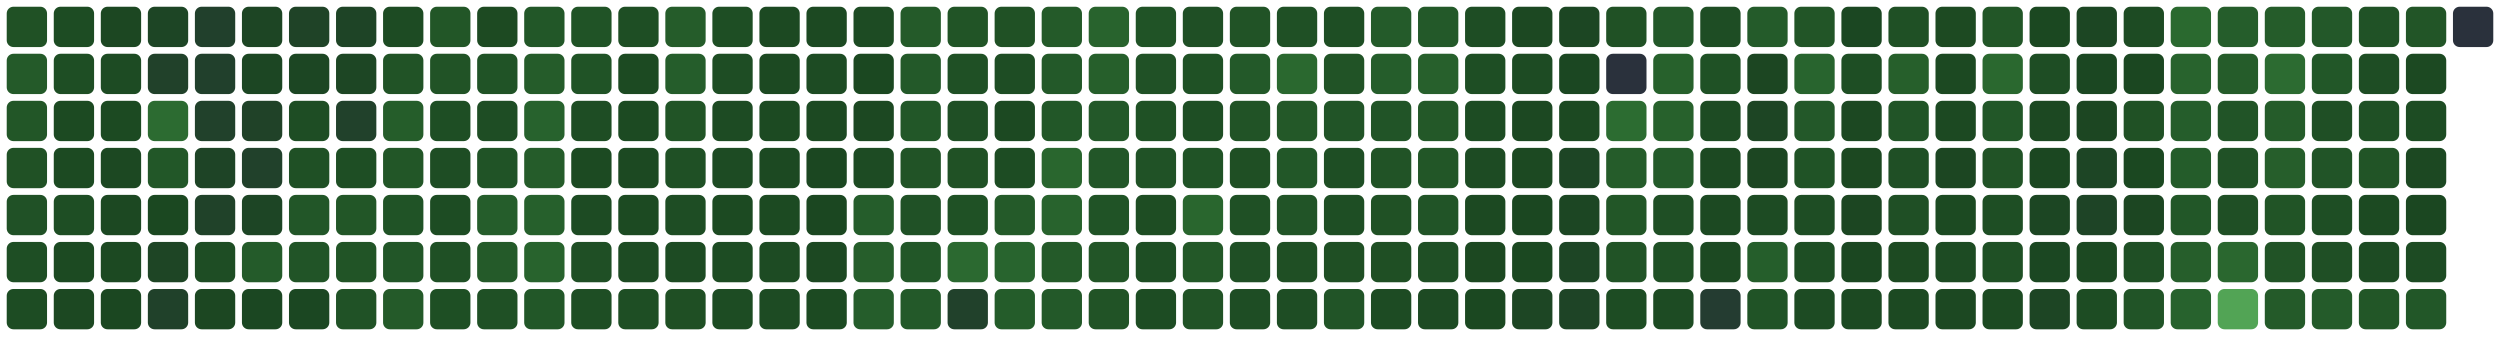
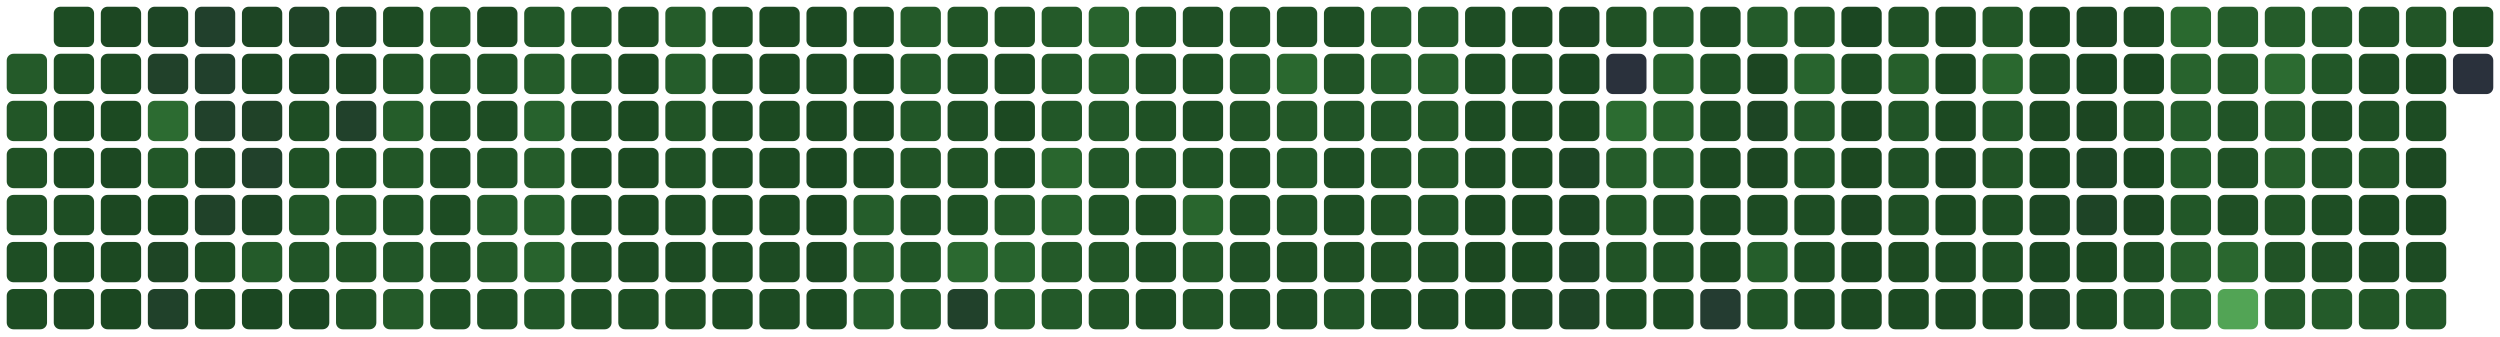
<svg xmlns="http://www.w3.org/2000/svg" width="744" height="100">
-   <rect x="2" y="2" width="12" height="12" rx="2" fill="rgb(32 81 37)" />
  <rect x="2" y="16" width="12" height="12" rx="2" fill="rgb(36 90 41)" />
  <rect x="2" y="30" width="12" height="12" rx="2" fill="rgb(34 86 39)" />
  <rect x="2" y="44" width="12" height="12" rx="2" fill="rgb(32 81 37)" />
  <rect x="2" y="58" width="12" height="12" rx="2" fill="rgb(32 81 38)" />
  <rect x="2" y="72" width="12" height="12" rx="2" fill="rgb(30 78 36)" />
  <rect x="2" y="86" width="12" height="12" rx="2" fill="rgb(29 76 35)" />
  <rect x="16" y="2" width="12" height="12" rx="2" fill="rgb(29 76 35)" />
  <rect x="16" y="16" width="12" height="12" rx="2" fill="rgb(30 78 36)" />
  <rect x="16" y="30" width="12" height="12" rx="2" fill="rgb(28 74 34)" />
  <rect x="16" y="44" width="12" height="12" rx="2" fill="rgb(28 74 34)" />
  <rect x="16" y="58" width="12" height="12" rx="2" fill="rgb(30 78 36)" />
  <rect x="16" y="72" width="12" height="12" rx="2" fill="rgb(28 74 34)" />
  <rect x="16" y="86" width="12" height="12" rx="2" fill="rgb(28 72 34)" />
  <rect x="30" y="2" width="12" height="12" rx="2" fill="rgb(28 71 34)" />
  <rect x="30" y="16" width="12" height="12" rx="2" fill="rgb(29 75 35)" />
  <rect x="30" y="30" width="12" height="12" rx="2" fill="rgb(28 74 34)" />
  <rect x="30" y="44" width="12" height="12" rx="2" fill="rgb(28 72 34)" />
  <rect x="30" y="58" width="12" height="12" rx="2" fill="rgb(28 72 34)" />
  <rect x="30" y="72" width="12" height="12" rx="2" fill="rgb(28 73 34)" />
  <rect x="30" y="86" width="12" height="12" rx="2" fill="rgb(27 71 33)" />
  <rect x="44" y="2" width="12" height="12" rx="2" fill="rgb(29 69 37)" />
  <rect x="44" y="16" width="12" height="12" rx="2" fill="rgb(33 65 42)" />
  <rect x="44" y="30" width="12" height="12" rx="2" fill="rgb(44 107 49)" />
  <rect x="44" y="44" width="12" height="12" rx="2" fill="rgb(34 87 40)" />
  <rect x="44" y="58" width="12" height="12" rx="2" fill="rgb(27 72 33)" />
  <rect x="44" y="72" width="12" height="12" rx="2" fill="rgb(30 69 37)" />
  <rect x="44" y="86" width="12" height="12" rx="2" fill="rgb(32 65 42)" />
  <rect x="58" y="2" width="12" height="12" rx="2" fill="rgb(33 64 44)" />
  <rect x="58" y="16" width="12" height="12" rx="2" fill="rgb(33 64 44)" />
  <rect x="58" y="30" width="12" height="12" rx="2" fill="rgb(33 65 43)" />
  <rect x="58" y="44" width="12" height="12" rx="2" fill="rgb(30 68 38)" />
  <rect x="58" y="58" width="12" height="12" rx="2" fill="rgb(32 66 41)" />
  <rect x="58" y="72" width="12" height="12" rx="2" fill="rgb(30 77 36)" />
  <rect x="58" y="86" width="12" height="12" rx="2" fill="rgb(28 71 34)" />
  <rect x="72" y="2" width="12" height="12" rx="2" fill="rgb(29 69 36)" />
  <rect x="72" y="16" width="12" height="12" rx="2" fill="rgb(28 70 35)" />
  <rect x="72" y="30" width="12" height="12" rx="2" fill="rgb(32 66 40)" />
  <rect x="72" y="44" width="12" height="12" rx="2" fill="rgb(33 65 43)" />
  <rect x="72" y="58" width="12" height="12" rx="2" fill="rgb(29 69 37)" />
  <rect x="72" y="72" width="12" height="12" rx="2" fill="rgb(36 91 42)" />
  <rect x="72" y="86" width="12" height="12" rx="2" fill="rgb(27 71 34)" />
  <rect x="86" y="2" width="12" height="12" rx="2" fill="rgb(31 67 39)" />
  <rect x="86" y="16" width="12" height="12" rx="2" fill="rgb(28 70 35)" />
  <rect x="86" y="30" width="12" height="12" rx="2" fill="rgb(30 77 36)" />
  <rect x="86" y="44" width="12" height="12" rx="2" fill="rgb(31 80 37)" />
  <rect x="86" y="58" width="12" height="12" rx="2" fill="rgb(34 86 40)" />
  <rect x="86" y="72" width="12" height="12" rx="2" fill="rgb(33 84 39)" />
  <rect x="86" y="86" width="12" height="12" rx="2" fill="rgb(27 71 34)" />
  <rect x="100" y="2" width="12" height="12" rx="2" fill="rgb(30 68 38)" />
  <rect x="100" y="16" width="12" height="12" rx="2" fill="rgb(29 70 36)" />
  <rect x="100" y="30" width="12" height="12" rx="2" fill="rgb(33 65 43)" />
  <rect x="100" y="44" width="12" height="12" rx="2" fill="rgb(30 78 36)" />
  <rect x="100" y="58" width="12" height="12" rx="2" fill="rgb(34 86 39)" />
  <rect x="100" y="72" width="12" height="12" rx="2" fill="rgb(33 84 38)" />
  <rect x="100" y="86" width="12" height="12" rx="2" fill="rgb(32 82 38)" />
  <rect x="114" y="2" width="12" height="12" rx="2" fill="rgb(29 75 35)" />
  <rect x="114" y="16" width="12" height="12" rx="2" fill="rgb(33 83 38)" />
  <rect x="114" y="30" width="12" height="12" rx="2" fill="rgb(37 93 42)" />
  <rect x="114" y="44" width="12" height="12" rx="2" fill="rgb(34 86 39)" />
  <rect x="114" y="58" width="12" height="12" rx="2" fill="rgb(32 83 38)" />
  <rect x="114" y="72" width="12" height="12" rx="2" fill="rgb(34 86 40)" />
  <rect x="114" y="86" width="12" height="12" rx="2" fill="rgb(36 90 41)" />
  <rect x="128" y="2" width="12" height="12" rx="2" fill="rgb(34 86 39)" />
  <rect x="128" y="16" width="12" height="12" rx="2" fill="rgb(33 83 38)" />
  <rect x="128" y="30" width="12" height="12" rx="2" fill="rgb(30 78 36)" />
  <rect x="128" y="44" width="12" height="12" rx="2" fill="rgb(30 77 36)" />
  <rect x="128" y="58" width="12" height="12" rx="2" fill="rgb(29 76 35)" />
  <rect x="128" y="72" width="12" height="12" rx="2" fill="rgb(31 80 37)" />
  <rect x="128" y="86" width="12" height="12" rx="2" fill="rgb(30 79 36)" />
  <rect x="142" y="2" width="12" height="12" rx="2" fill="rgb(29 74 34)" />
  <rect x="142" y="16" width="12" height="12" rx="2" fill="rgb(32 83 38)" />
  <rect x="142" y="30" width="12" height="12" rx="2" fill="rgb(30 77 36)" />
  <rect x="142" y="44" width="12" height="12" rx="2" fill="rgb(32 83 38)" />
  <rect x="142" y="58" width="12" height="12" rx="2" fill="rgb(37 93 43)" />
  <rect x="142" y="72" width="12" height="12" rx="2" fill="rgb(36 90 41)" />
  <rect x="142" y="86" width="12" height="12" rx="2" fill="rgb(31 80 37)" />
  <rect x="156" y="2" width="12" height="12" rx="2" fill="rgb(34 87 40)" />
  <rect x="156" y="16" width="12" height="12" rx="2" fill="rgb(37 92 42)" />
  <rect x="156" y="30" width="12" height="12" rx="2" fill="rgb(39 98 45)" />
  <rect x="156" y="44" width="12" height="12" rx="2" fill="rgb(37 92 42)" />
  <rect x="156" y="58" width="12" height="12" rx="2" fill="rgb(38 96 44)" />
  <rect x="156" y="72" width="12" height="12" rx="2" fill="rgb(40 99 45)" />
  <rect x="156" y="86" width="12" height="12" rx="2" fill="rgb(34 87 40)" />
  <rect x="170" y="2" width="12" height="12" rx="2" fill="rgb(32 83 38)" />
  <rect x="170" y="16" width="12" height="12" rx="2" fill="rgb(32 83 38)" />
  <rect x="170" y="30" width="12" height="12" rx="2" fill="rgb(30 77 36)" />
  <rect x="170" y="44" width="12" height="12" rx="2" fill="rgb(28 74 34)" />
  <rect x="170" y="58" width="12" height="12" rx="2" fill="rgb(29 75 35)" />
  <rect x="170" y="72" width="12" height="12" rx="2" fill="rgb(31 79 37)" />
  <rect x="170" y="86" width="12" height="12" rx="2" fill="rgb(30 78 36)" />
  <rect x="184" y="2" width="12" height="12" rx="2" fill="rgb(30 78 36)" />
  <rect x="184" y="16" width="12" height="12" rx="2" fill="rgb(28 74 34)" />
  <rect x="184" y="30" width="12" height="12" rx="2" fill="rgb(28 74 34)" />
  <rect x="184" y="44" width="12" height="12" rx="2" fill="rgb(28 73 34)" />
  <rect x="184" y="58" width="12" height="12" rx="2" fill="rgb(28 74 34)" />
  <rect x="184" y="72" width="12" height="12" rx="2" fill="rgb(29 75 35)" />
  <rect x="184" y="86" width="12" height="12" rx="2" fill="rgb(30 78 36)" />
  <rect x="198" y="2" width="12" height="12" rx="2" fill="rgb(37 92 42)" />
  <rect x="198" y="16" width="12" height="12" rx="2" fill="rgb(37 93 43)" />
  <rect x="198" y="30" width="12" height="12" rx="2" fill="rgb(33 84 38)" />
  <rect x="198" y="44" width="12" height="12" rx="2" fill="rgb(31 80 37)" />
  <rect x="198" y="58" width="12" height="12" rx="2" fill="rgb(30 77 36)" />
  <rect x="198" y="72" width="12" height="12" rx="2" fill="rgb(29 75 35)" />
  <rect x="198" y="86" width="12" height="12" rx="2" fill="rgb(31 79 36)" />
  <rect x="212" y="2" width="12" height="12" rx="2" fill="rgb(30 78 36)" />
  <rect x="212" y="16" width="12" height="12" rx="2" fill="rgb(30 77 36)" />
  <rect x="212" y="30" width="12" height="12" rx="2" fill="rgb(29 75 35)" />
  <rect x="212" y="44" width="12" height="12" rx="2" fill="rgb(29 75 35)" />
  <rect x="212" y="58" width="12" height="12" rx="2" fill="rgb(28 74 34)" />
  <rect x="212" y="72" width="12" height="12" rx="2" fill="rgb(29 76 35)" />
  <rect x="212" y="86" width="12" height="12" rx="2" fill="rgb(29 76 35)" />
  <rect x="226" y="2" width="12" height="12" rx="2" fill="rgb(28 73 34)" />
  <rect x="226" y="16" width="12" height="12" rx="2" fill="rgb(28 73 34)" />
  <rect x="226" y="30" width="12" height="12" rx="2" fill="rgb(28 74 34)" />
  <rect x="226" y="44" width="12" height="12" rx="2" fill="rgb(28 73 34)" />
  <rect x="226" y="58" width="12" height="12" rx="2" fill="rgb(28 74 34)" />
  <rect x="226" y="72" width="12" height="12" rx="2" fill="rgb(29 75 35)" />
  <rect x="226" y="86" width="12" height="12" rx="2" fill="rgb(29 75 35)" />
  <rect x="240" y="2" width="12" height="12" rx="2" fill="rgb(28 73 34)" />
  <rect x="240" y="16" width="12" height="12" rx="2" fill="rgb(29 75 35)" />
  <rect x="240" y="30" width="12" height="12" rx="2" fill="rgb(28 73 34)" />
  <rect x="240" y="44" width="12" height="12" rx="2" fill="rgb(27 71 33)" />
  <rect x="240" y="58" width="12" height="12" rx="2" fill="rgb(27 71 33)" />
  <rect x="240" y="72" width="12" height="12" rx="2" fill="rgb(28 72 34)" />
  <rect x="240" y="86" width="12" height="12" rx="2" fill="rgb(28 74 34)" />
  <rect x="254" y="2" width="12" height="12" rx="2" fill="rgb(29 75 35)" />
  <rect x="254" y="16" width="12" height="12" rx="2" fill="rgb(27 72 33)" />
  <rect x="254" y="30" width="12" height="12" rx="2" fill="rgb(28 72 34)" />
  <rect x="254" y="44" width="12" height="12" rx="2" fill="rgb(29 75 35)" />
  <rect x="254" y="58" width="12" height="12" rx="2" fill="rgb(37 93 43)" />
  <rect x="254" y="72" width="12" height="12" rx="2" fill="rgb(38 94 43)" />
  <rect x="254" y="86" width="12" height="12" rx="2" fill="rgb(37 93 43)" />
  <rect x="268" y="2" width="12" height="12" rx="2" fill="rgb(36 90 41)" />
  <rect x="268" y="16" width="12" height="12" rx="2" fill="rgb(35 89 41)" />
  <rect x="268" y="30" width="12" height="12" rx="2" fill="rgb(34 87 40)" />
  <rect x="268" y="44" width="12" height="12" rx="2" fill="rgb(33 83 38)" />
  <rect x="268" y="58" width="12" height="12" rx="2" fill="rgb(32 81 38)" />
  <rect x="268" y="72" width="12" height="12" rx="2" fill="rgb(34 87 40)" />
  <rect x="268" y="86" width="12" height="12" rx="2" fill="rgb(35 89 41)" />
  <rect x="282" y="2" width="12" height="12" rx="2" fill="rgb(33 84 38)" />
  <rect x="282" y="16" width="12" height="12" rx="2" fill="rgb(31 80 37)" />
  <rect x="282" y="30" width="12" height="12" rx="2" fill="rgb(31 79 37)" />
  <rect x="282" y="44" width="12" height="12" rx="2" fill="rgb(32 81 37)" />
  <rect x="282" y="58" width="12" height="12" rx="2" fill="rgb(31 81 37)" />
  <rect x="282" y="72" width="12" height="12" rx="2" fill="rgb(43 105 48)" />
  <rect x="282" y="86" width="12" height="12" rx="2" fill="rgb(33 65 43)" />
  <rect x="296" y="2" width="12" height="12" rx="2" fill="rgb(32 81 37)" />
  <rect x="296" y="16" width="12" height="12" rx="2" fill="rgb(30 77 36)" />
  <rect x="296" y="30" width="12" height="12" rx="2" fill="rgb(28 73 34)" />
  <rect x="296" y="44" width="12" height="12" rx="2" fill="rgb(29 76 35)" />
  <rect x="296" y="58" width="12" height="12" rx="2" fill="rgb(36 90 41)" />
  <rect x="296" y="72" width="12" height="12" rx="2" fill="rgb(40 100 46)" />
  <rect x="296" y="86" width="12" height="12" rx="2" fill="rgb(36 92 42)" />
  <rect x="310" y="2" width="12" height="12" rx="2" fill="rgb(36 90 41)" />
  <rect x="310" y="16" width="12" height="12" rx="2" fill="rgb(35 89 41)" />
  <rect x="310" y="30" width="12" height="12" rx="2" fill="rgb(34 87 40)" />
  <rect x="310" y="44" width="12" height="12" rx="2" fill="rgb(41 102 46)" />
  <rect x="310" y="58" width="12" height="12" rx="2" fill="rgb(40 99 45)" />
  <rect x="310" y="72" width="12" height="12" rx="2" fill="rgb(36 90 41)" />
  <rect x="310" y="86" width="12" height="12" rx="2" fill="rgb(35 89 41)" />
  <rect x="324" y="2" width="12" height="12" rx="2" fill="rgb(40 99 45)" />
  <rect x="324" y="16" width="12" height="12" rx="2" fill="rgb(38 95 43)" />
  <rect x="324" y="30" width="12" height="12" rx="2" fill="rgb(35 88 41)" />
  <rect x="324" y="44" width="12" height="12" rx="2" fill="rgb(34 86 40)" />
  <rect x="324" y="58" width="12" height="12" rx="2" fill="rgb(32 83 38)" />
  <rect x="324" y="72" width="12" height="12" rx="2" fill="rgb(34 85 39)" />
  <rect x="324" y="86" width="12" height="12" rx="2" fill="rgb(33 83 38)" />
  <rect x="338" y="2" width="12" height="12" rx="2" fill="rgb(32 83 38)" />
  <rect x="338" y="16" width="12" height="12" rx="2" fill="rgb(32 81 38)" />
  <rect x="338" y="30" width="12" height="12" rx="2" fill="rgb(31 81 37)" />
  <rect x="338" y="44" width="12" height="12" rx="2" fill="rgb(32 82 38)" />
  <rect x="338" y="58" width="12" height="12" rx="2" fill="rgb(30 77 35)" />
  <rect x="338" y="72" width="12" height="12" rx="2" fill="rgb(30 78 36)" />
  <rect x="338" y="86" width="12" height="12" rx="2" fill="rgb(29 76 35)" />
  <rect x="352" y="2" width="12" height="12" rx="2" fill="rgb(31 79 37)" />
  <rect x="352" y="16" width="12" height="12" rx="2" fill="rgb(31 81 37)" />
  <rect x="352" y="30" width="12" height="12" rx="2" fill="rgb(30 78 36)" />
  <rect x="352" y="44" width="12" height="12" rx="2" fill="rgb(32 83 38)" />
  <rect x="352" y="58" width="12" height="12" rx="2" fill="rgb(41 102 46)" />
  <rect x="352" y="72" width="12" height="12" rx="2" fill="rgb(35 88 40)" />
  <rect x="352" y="86" width="12" height="12" rx="2" fill="rgb(33 83 38)" />
  <rect x="366" y="2" width="12" height="12" rx="2" fill="rgb(33 83 38)" />
  <rect x="366" y="16" width="12" height="12" rx="2" fill="rgb(35 89 41)" />
  <rect x="366" y="30" width="12" height="12" rx="2" fill="rgb(33 83 38)" />
  <rect x="366" y="44" width="12" height="12" rx="2" fill="rgb(31 79 36)" />
  <rect x="366" y="58" width="12" height="12" rx="2" fill="rgb(31 80 37)" />
  <rect x="366" y="72" width="12" height="12" rx="2" fill="rgb(31 79 37)" />
  <rect x="366" y="86" width="12" height="12" rx="2" fill="rgb(30 77 36)" />
  <rect x="380" y="2" width="12" height="12" rx="2" fill="rgb(31 80 37)" />
  <rect x="380" y="16" width="12" height="12" rx="2" fill="rgb(42 104 47)" />
  <rect x="380" y="30" width="12" height="12" rx="2" fill="rgb(35 88 40)" />
  <rect x="380" y="44" width="12" height="12" rx="2" fill="rgb(34 87 40)" />
  <rect x="380" y="58" width="12" height="12" rx="2" fill="rgb(33 84 39)" />
  <rect x="380" y="72" width="12" height="12" rx="2" fill="rgb(31 79 36)" />
  <rect x="380" y="86" width="12" height="12" rx="2" fill="rgb(30 77 36)" />
  <rect x="394" y="2" width="12" height="12" rx="2" fill="rgb(30 78 36)" />
  <rect x="394" y="16" width="12" height="12" rx="2" fill="rgb(33 83 38)" />
  <rect x="394" y="30" width="12" height="12" rx="2" fill="rgb(33 84 39)" />
  <rect x="394" y="44" width="12" height="12" rx="2" fill="rgb(30 78 36)" />
  <rect x="394" y="58" width="12" height="12" rx="2" fill="rgb(30 78 36)" />
  <rect x="394" y="72" width="12" height="12" rx="2" fill="rgb(31 79 36)" />
  <rect x="394" y="86" width="12" height="12" rx="2" fill="rgb(33 84 39)" />
  <rect x="408" y="2" width="12" height="12" rx="2" fill="rgb(36 91 42)" />
  <rect x="408" y="16" width="12" height="12" rx="2" fill="rgb(37 93 43)" />
  <rect x="408" y="30" width="12" height="12" rx="2" fill="rgb(33 84 39)" />
  <rect x="408" y="44" width="12" height="12" rx="2" fill="rgb(33 83 38)" />
  <rect x="408" y="58" width="12" height="12" rx="2" fill="rgb(32 81 37)" />
  <rect x="408" y="72" width="12" height="12" rx="2" fill="rgb(31 79 36)" />
  <rect x="408" y="86" width="12" height="12" rx="2" fill="rgb(29 75 35)" />
  <rect x="422" y="2" width="12" height="12" rx="2" fill="rgb(35 89 41)" />
  <rect x="422" y="16" width="12" height="12" rx="2" fill="rgb(39 96 44)" />
  <rect x="422" y="30" width="12" height="12" rx="2" fill="rgb(35 88 40)" />
  <rect x="422" y="44" width="12" height="12" rx="2" fill="rgb(34 86 39)" />
  <rect x="422" y="58" width="12" height="12" rx="2" fill="rgb(33 84 39)" />
  <rect x="422" y="72" width="12" height="12" rx="2" fill="rgb(31 79 37)" />
  <rect x="422" y="86" width="12" height="12" rx="2" fill="rgb(29 74 35)" />
  <rect x="436" y="2" width="12" height="12" rx="2" fill="rgb(30 77 36)" />
  <rect x="436" y="16" width="12" height="12" rx="2" fill="rgb(30 78 36)" />
  <rect x="436" y="30" width="12" height="12" rx="2" fill="rgb(29 76 35)" />
  <rect x="436" y="44" width="12" height="12" rx="2" fill="rgb(29 75 35)" />
  <rect x="436" y="58" width="12" height="12" rx="2" fill="rgb(28 73 34)" />
  <rect x="436" y="72" width="12" height="12" rx="2" fill="rgb(28 72 33)" />
  <rect x="436" y="86" width="12" height="12" rx="2" fill="rgb(27 72 33)" />
  <rect x="450" y="2" width="12" height="12" rx="2" fill="rgb(28 72 34)" />
  <rect x="450" y="16" width="12" height="12" rx="2" fill="rgb(29 75 35)" />
  <rect x="450" y="30" width="12" height="12" rx="2" fill="rgb(28 72 34)" />
  <rect x="450" y="44" width="12" height="12" rx="2" fill="rgb(28 73 34)" />
  <rect x="450" y="58" width="12" height="12" rx="2" fill="rgb(27 71 33)" />
  <rect x="450" y="72" width="12" height="12" rx="2" fill="rgb(27 72 33)" />
  <rect x="450" y="86" width="12" height="12" rx="2" fill="rgb(29 70 36)" />
  <rect x="464" y="2" width="12" height="12" rx="2" fill="rgb(28 70 35)" />
  <rect x="464" y="16" width="12" height="12" rx="2" fill="rgb(27 71 34)" />
  <rect x="464" y="30" width="12" height="12" rx="2" fill="rgb(28 73 34)" />
  <rect x="464" y="44" width="12" height="12" rx="2" fill="rgb(29 69 37)" />
  <rect x="464" y="58" width="12" height="12" rx="2" fill="rgb(28 70 35)" />
  <rect x="464" y="72" width="12" height="12" rx="2" fill="rgb(29 69 37)" />
  <rect x="464" y="86" width="12" height="12" rx="2" fill="rgb(30 68 38)" />
  <rect x="478" y="2" width="12" height="12" rx="2" fill="rgb(32 81 37)" />
  <rect x="478" y="16" width="12" height="12" rx="2" fill="#2A313C" />
  <rect x="478" y="30" width="12" height="12" rx="2" fill="rgb(44 108 49)" />
  <rect x="478" y="44" width="12" height="12" rx="2" fill="rgb(37 92 42)" />
  <rect x="478" y="58" width="12" height="12" rx="2" fill="rgb(34 86 39)" />
  <rect x="478" y="72" width="12" height="12" rx="2" fill="rgb(33 83 38)" />
  <rect x="478" y="86" width="12" height="12" rx="2" fill="rgb(29 76 35)" />
  <rect x="492" y="2" width="12" height="12" rx="2" fill="rgb(35 88 41)" />
  <rect x="492" y="16" width="12" height="12" rx="2" fill="rgb(39 97 44)" />
  <rect x="492" y="30" width="12" height="12" rx="2" fill="rgb(39 97 44)" />
  <rect x="492" y="44" width="12" height="12" rx="2" fill="rgb(36 91 42)" />
  <rect x="492" y="58" width="12" height="12" rx="2" fill="rgb(31 79 37)" />
  <rect x="492" y="72" width="12" height="12" rx="2" fill="rgb(31 80 37)" />
  <rect x="492" y="86" width="12" height="12" rx="2" fill="rgb(29 75 35)" />
  <rect x="506" y="2" width="12" height="12" rx="2" fill="rgb(30 77 36)" />
  <rect x="506" y="16" width="12" height="12" rx="2" fill="rgb(31 81 37)" />
  <rect x="506" y="30" width="12" height="12" rx="2" fill="rgb(29 75 35)" />
  <rect x="506" y="44" width="12" height="12" rx="2" fill="rgb(28 73 34)" />
  <rect x="506" y="58" width="12" height="12" rx="2" fill="rgb(28 73 34)" />
  <rect x="506" y="72" width="12" height="12" rx="2" fill="rgb(28 73 34)" />
  <rect x="506" y="86" width="12" height="12" rx="2" fill="rgb(36 60 49)" />
  <rect x="520" y="2" width="12" height="12" rx="2" fill="rgb(36 91 42)" />
  <rect x="520" y="16" width="12" height="12" rx="2" fill="rgb(28 70 34)" />
  <rect x="520" y="30" width="12" height="12" rx="2" fill="rgb(29 69 36)" />
  <rect x="520" y="44" width="12" height="12" rx="2" fill="rgb(28 70 34)" />
  <rect x="520" y="58" width="12" height="12" rx="2" fill="rgb(29 75 35)" />
  <rect x="520" y="72" width="12" height="12" rx="2" fill="rgb(37 94 43)" />
  <rect x="520" y="86" width="12" height="12" rx="2" fill="rgb(32 83 38)" />
  <rect x="534" y="2" width="12" height="12" rx="2" fill="rgb(34 85 39)" />
  <rect x="534" y="16" width="12" height="12" rx="2" fill="rgb(40 100 46)" />
  <rect x="534" y="30" width="12" height="12" rx="2" fill="rgb(35 88 41)" />
  <rect x="534" y="44" width="12" height="12" rx="2" fill="rgb(32 83 38)" />
  <rect x="534" y="58" width="12" height="12" rx="2" fill="rgb(30 77 36)" />
  <rect x="534" y="72" width="12" height="12" rx="2" fill="rgb(30 78 36)" />
  <rect x="534" y="86" width="12" height="12" rx="2" fill="rgb(29 75 35)" />
  <rect x="548" y="2" width="12" height="12" rx="2" fill="rgb(27 71 34)" />
  <rect x="548" y="16" width="12" height="12" rx="2" fill="rgb(30 78 36)" />
  <rect x="548" y="30" width="12" height="12" rx="2" fill="rgb(28 72 34)" />
  <rect x="548" y="44" width="12" height="12" rx="2" fill="rgb(28 72 33)" />
  <rect x="548" y="58" width="12" height="12" rx="2" fill="rgb(28 70 34)" />
  <rect x="548" y="72" width="12" height="12" rx="2" fill="rgb(27 71 33)" />
  <rect x="548" y="86" width="12" height="12" rx="2" fill="rgb(28 73 34)" />
  <rect x="562" y="2" width="12" height="12" rx="2" fill="rgb(31 80 37)" />
  <rect x="562" y="16" width="12" height="12" rx="2" fill="rgb(38 95 43)" />
  <rect x="562" y="30" width="12" height="12" rx="2" fill="rgb(33 84 39)" />
  <rect x="562" y="44" width="12" height="12" rx="2" fill="rgb(31 79 37)" />
  <rect x="562" y="58" width="12" height="12" rx="2" fill="rgb(31 79 37)" />
  <rect x="562" y="72" width="12" height="12" rx="2" fill="rgb(29 74 34)" />
  <rect x="562" y="86" width="12" height="12" rx="2" fill="rgb(28 73 34)" />
  <rect x="576" y="2" width="12" height="12" rx="2" fill="rgb(29 74 34)" />
  <rect x="576" y="16" width="12" height="12" rx="2" fill="rgb(28 73 34)" />
  <rect x="576" y="30" width="12" height="12" rx="2" fill="rgb(28 73 34)" />
  <rect x="576" y="44" width="12" height="12" rx="2" fill="rgb(28 70 34)" />
  <rect x="576" y="58" width="12" height="12" rx="2" fill="rgb(28 74 34)" />
  <rect x="576" y="72" width="12" height="12" rx="2" fill="rgb(29 75 35)" />
  <rect x="576" y="86" width="12" height="12" rx="2" fill="rgb(28 72 34)" />
  <rect x="590" y="2" width="12" height="12" rx="2" fill="rgb(34 86 39)" />
  <rect x="590" y="16" width="12" height="12" rx="2" fill="rgb(42 104 47)" />
  <rect x="590" y="30" width="12" height="12" rx="2" fill="rgb(34 87 40)" />
  <rect x="590" y="44" width="12" height="12" rx="2" fill="rgb(33 83 38)" />
  <rect x="590" y="58" width="12" height="12" rx="2" fill="rgb(30 78 36)" />
  <rect x="590" y="72" width="12" height="12" rx="2" fill="rgb(31 80 37)" />
  <rect x="590" y="86" width="12" height="12" rx="2" fill="rgb(28 74 34)" />
  <rect x="604" y="2" width="12" height="12" rx="2" fill="rgb(27 72 33)" />
  <rect x="604" y="16" width="12" height="12" rx="2" fill="rgb(30 77 36)" />
  <rect x="604" y="30" width="12" height="12" rx="2" fill="rgb(28 72 34)" />
  <rect x="604" y="44" width="12" height="12" rx="2" fill="rgb(27 71 33)" />
  <rect x="604" y="58" width="12" height="12" rx="2" fill="rgb(28 70 35)" />
  <rect x="604" y="72" width="12" height="12" rx="2" fill="rgb(27 71 34)" />
  <rect x="604" y="86" width="12" height="12" rx="2" fill="rgb(29 69 36)" />
  <rect x="618" y="2" width="12" height="12" rx="2" fill="rgb(28 70 35)" />
  <rect x="618" y="16" width="12" height="12" rx="2" fill="rgb(27 71 34)" />
  <rect x="618" y="30" width="12" height="12" rx="2" fill="rgb(28 70 34)" />
  <rect x="618" y="44" width="12" height="12" rx="2" fill="rgb(29 69 37)" />
  <rect x="618" y="58" width="12" height="12" rx="2" fill="rgb(30 68 38)" />
  <rect x="618" y="72" width="12" height="12" rx="2" fill="rgb(28 73 34)" />
  <rect x="618" y="86" width="12" height="12" rx="2" fill="rgb(29 76 35)" />
  <rect x="632" y="2" width="12" height="12" rx="2" fill="rgb(29 75 35)" />
  <rect x="632" y="16" width="12" height="12" rx="2" fill="rgb(27 71 33)" />
  <rect x="632" y="30" width="12" height="12" rx="2" fill="rgb(32 81 37)" />
  <rect x="632" y="44" width="12" height="12" rx="2" fill="rgb(27 72 33)" />
  <rect x="632" y="58" width="12" height="12" rx="2" fill="rgb(28 70 34)" />
  <rect x="632" y="72" width="12" height="12" rx="2" fill="rgb(31 79 37)" />
  <rect x="632" y="86" width="12" height="12" rx="2" fill="rgb(33 84 39)" />
  <rect x="646" y="2" width="12" height="12" rx="2" fill="rgb(42 105 47)" />
  <rect x="646" y="16" width="12" height="12" rx="2" fill="rgb(40 99 45)" />
  <rect x="646" y="30" width="12" height="12" rx="2" fill="rgb(37 93 43)" />
  <rect x="646" y="44" width="12" height="12" rx="2" fill="rgb(36 92 42)" />
  <rect x="646" y="58" width="12" height="12" rx="2" fill="rgb(34 87 40)" />
  <rect x="646" y="72" width="12" height="12" rx="2" fill="rgb(38 94 43)" />
  <rect x="646" y="86" width="12" height="12" rx="2" fill="rgb(39 98 45)" />
  <rect x="660" y="2" width="12" height="12" rx="2" fill="rgb(37 93 43)" />
  <rect x="660" y="16" width="12" height="12" rx="2" fill="rgb(37 92 42)" />
  <rect x="660" y="30" width="12" height="12" rx="2" fill="rgb(33 84 39)" />
  <rect x="660" y="44" width="12" height="12" rx="2" fill="rgb(32 81 38)" />
  <rect x="660" y="58" width="12" height="12" rx="2" fill="rgb(31 79 37)" />
  <rect x="660" y="72" width="12" height="12" rx="2" fill="rgb(42 103 47)" />
  <rect x="660" y="86" width="12" height="12" rx="2" fill="rgb(82 164 85)" />
  <rect x="674" y="2" width="12" height="12" rx="2" fill="rgb(37 92 42)" />
  <rect x="674" y="16" width="12" height="12" rx="2" fill="rgb(44 107 49)" />
  <rect x="674" y="30" width="12" height="12" rx="2" fill="rgb(37 92 42)" />
  <rect x="674" y="44" width="12" height="12" rx="2" fill="rgb(38 94 43)" />
  <rect x="674" y="58" width="12" height="12" rx="2" fill="rgb(33 84 38)" />
  <rect x="674" y="72" width="12" height="12" rx="2" fill="rgb(33 83 38)" />
  <rect x="674" y="86" width="12" height="12" rx="2" fill="rgb(36 90 41)" />
  <rect x="688" y="2" width="12" height="12" rx="2" fill="rgb(35 88 41)" />
  <rect x="688" y="16" width="12" height="12" rx="2" fill="rgb(34 87 40)" />
  <rect x="688" y="30" width="12" height="12" rx="2" fill="rgb(31 79 37)" />
  <rect x="688" y="44" width="12" height="12" rx="2" fill="rgb(33 84 39)" />
  <rect x="688" y="58" width="12" height="12" rx="2" fill="rgb(30 78 36)" />
  <rect x="688" y="72" width="12" height="12" rx="2" fill="rgb(31 79 37)" />
  <rect x="688" y="86" width="12" height="12" rx="2" fill="rgb(36 91 42)" />
  <rect x="702" y="2" width="12" height="12" rx="2" fill="rgb(32 82 38)" />
  <rect x="702" y="16" width="12" height="12" rx="2" fill="rgb(30 77 36)" />
  <rect x="702" y="30" width="12" height="12" rx="2" fill="rgb(31 80 37)" />
  <rect x="702" y="44" width="12" height="12" rx="2" fill="rgb(33 84 38)" />
  <rect x="702" y="58" width="12" height="12" rx="2" fill="rgb(28 74 34)" />
  <rect x="702" y="72" width="12" height="12" rx="2" fill="rgb(29 75 35)" />
  <rect x="702" y="86" width="12" height="12" rx="2" fill="rgb(34 86 39)" />
  <rect x="716" y="2" width="12" height="12" rx="2" fill="rgb(34 85 39)" />
  <rect x="716" y="16" width="12" height="12" rx="2" fill="rgb(28 73 34)" />
  <rect x="716" y="30" width="12" height="12" rx="2" fill="rgb(29 76 35)" />
  <rect x="716" y="44" width="12" height="12" rx="2" fill="rgb(28 72 34)" />
  <rect x="716" y="58" width="12" height="12" rx="2" fill="rgb(27 71 33)" />
  <rect x="716" y="72" width="12" height="12" rx="2" fill="rgb(29 75 35)" />
  <rect x="716" y="86" width="12" height="12" rx="2" fill="rgb(34 87 40)" />
-   <rect x="730" y="2" width="12" height="12" rx="2" fill="#2A313C" />
+   <rect x="730" y="2" width="12" height="12" rx="2" fill="rgb(29 76 35)" />
+   <rect x="730" y="16" width="12" height="12" rx="2" fill="#2A313C" />
</svg>
